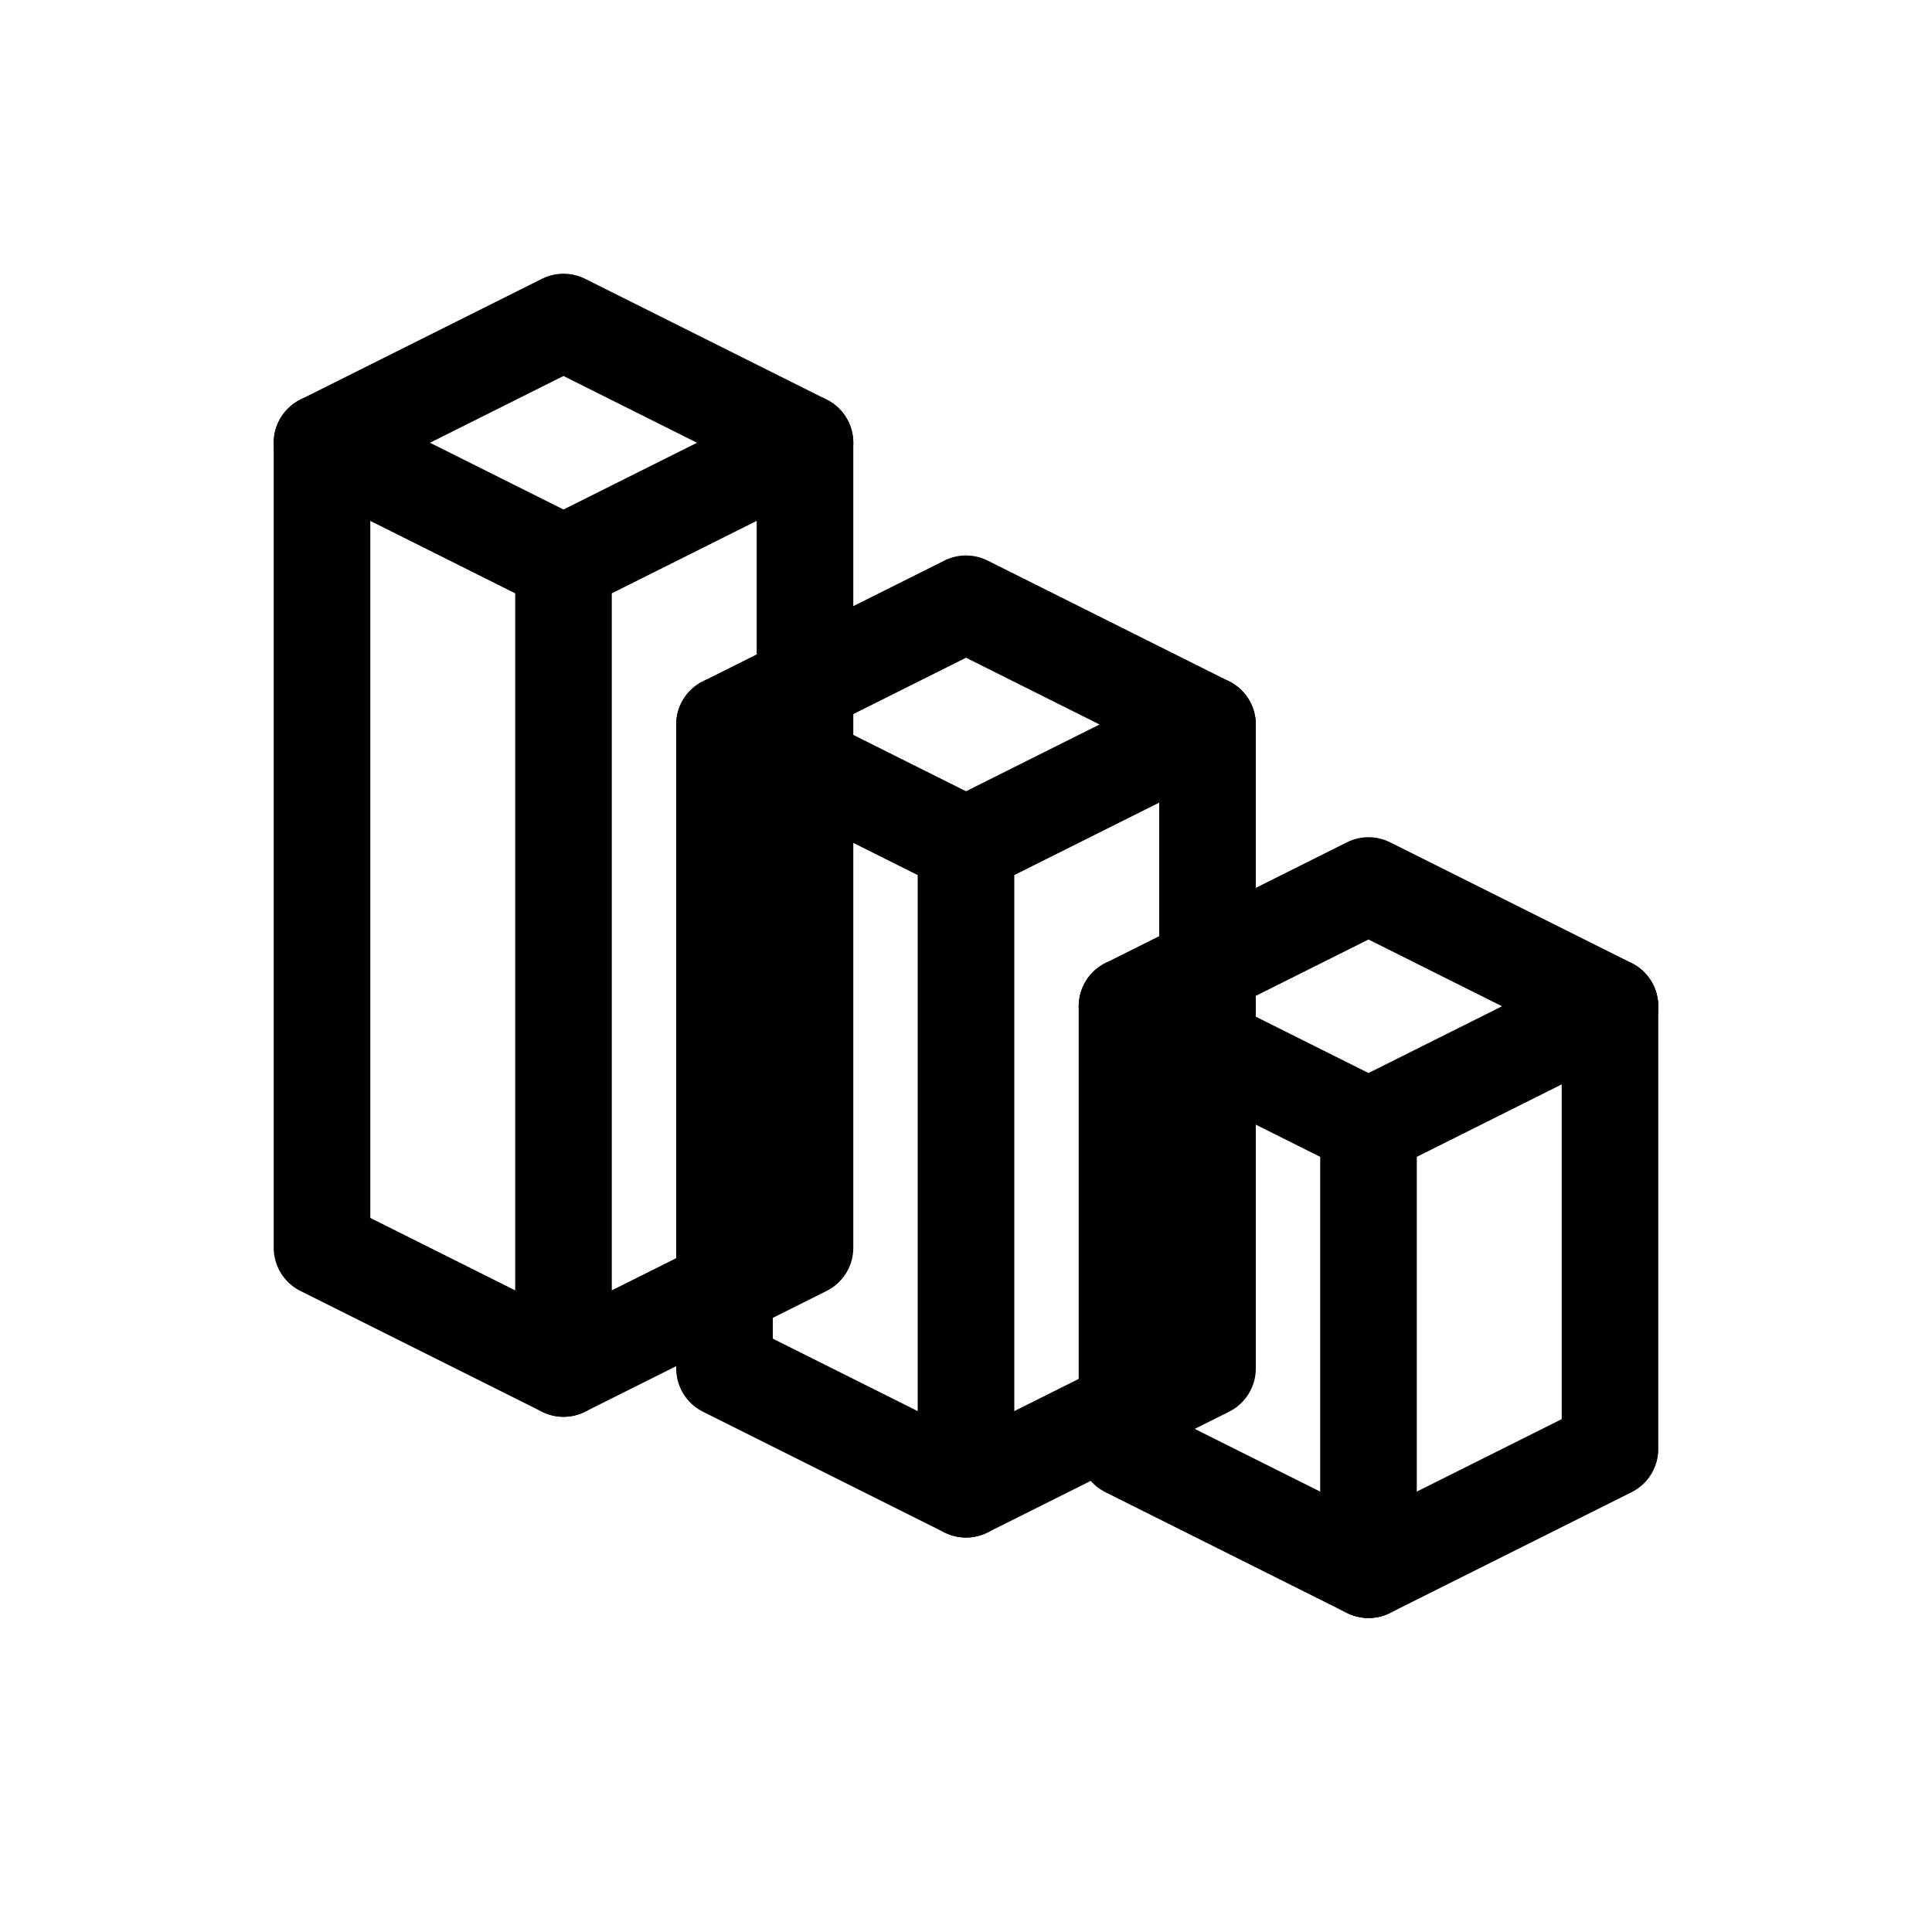
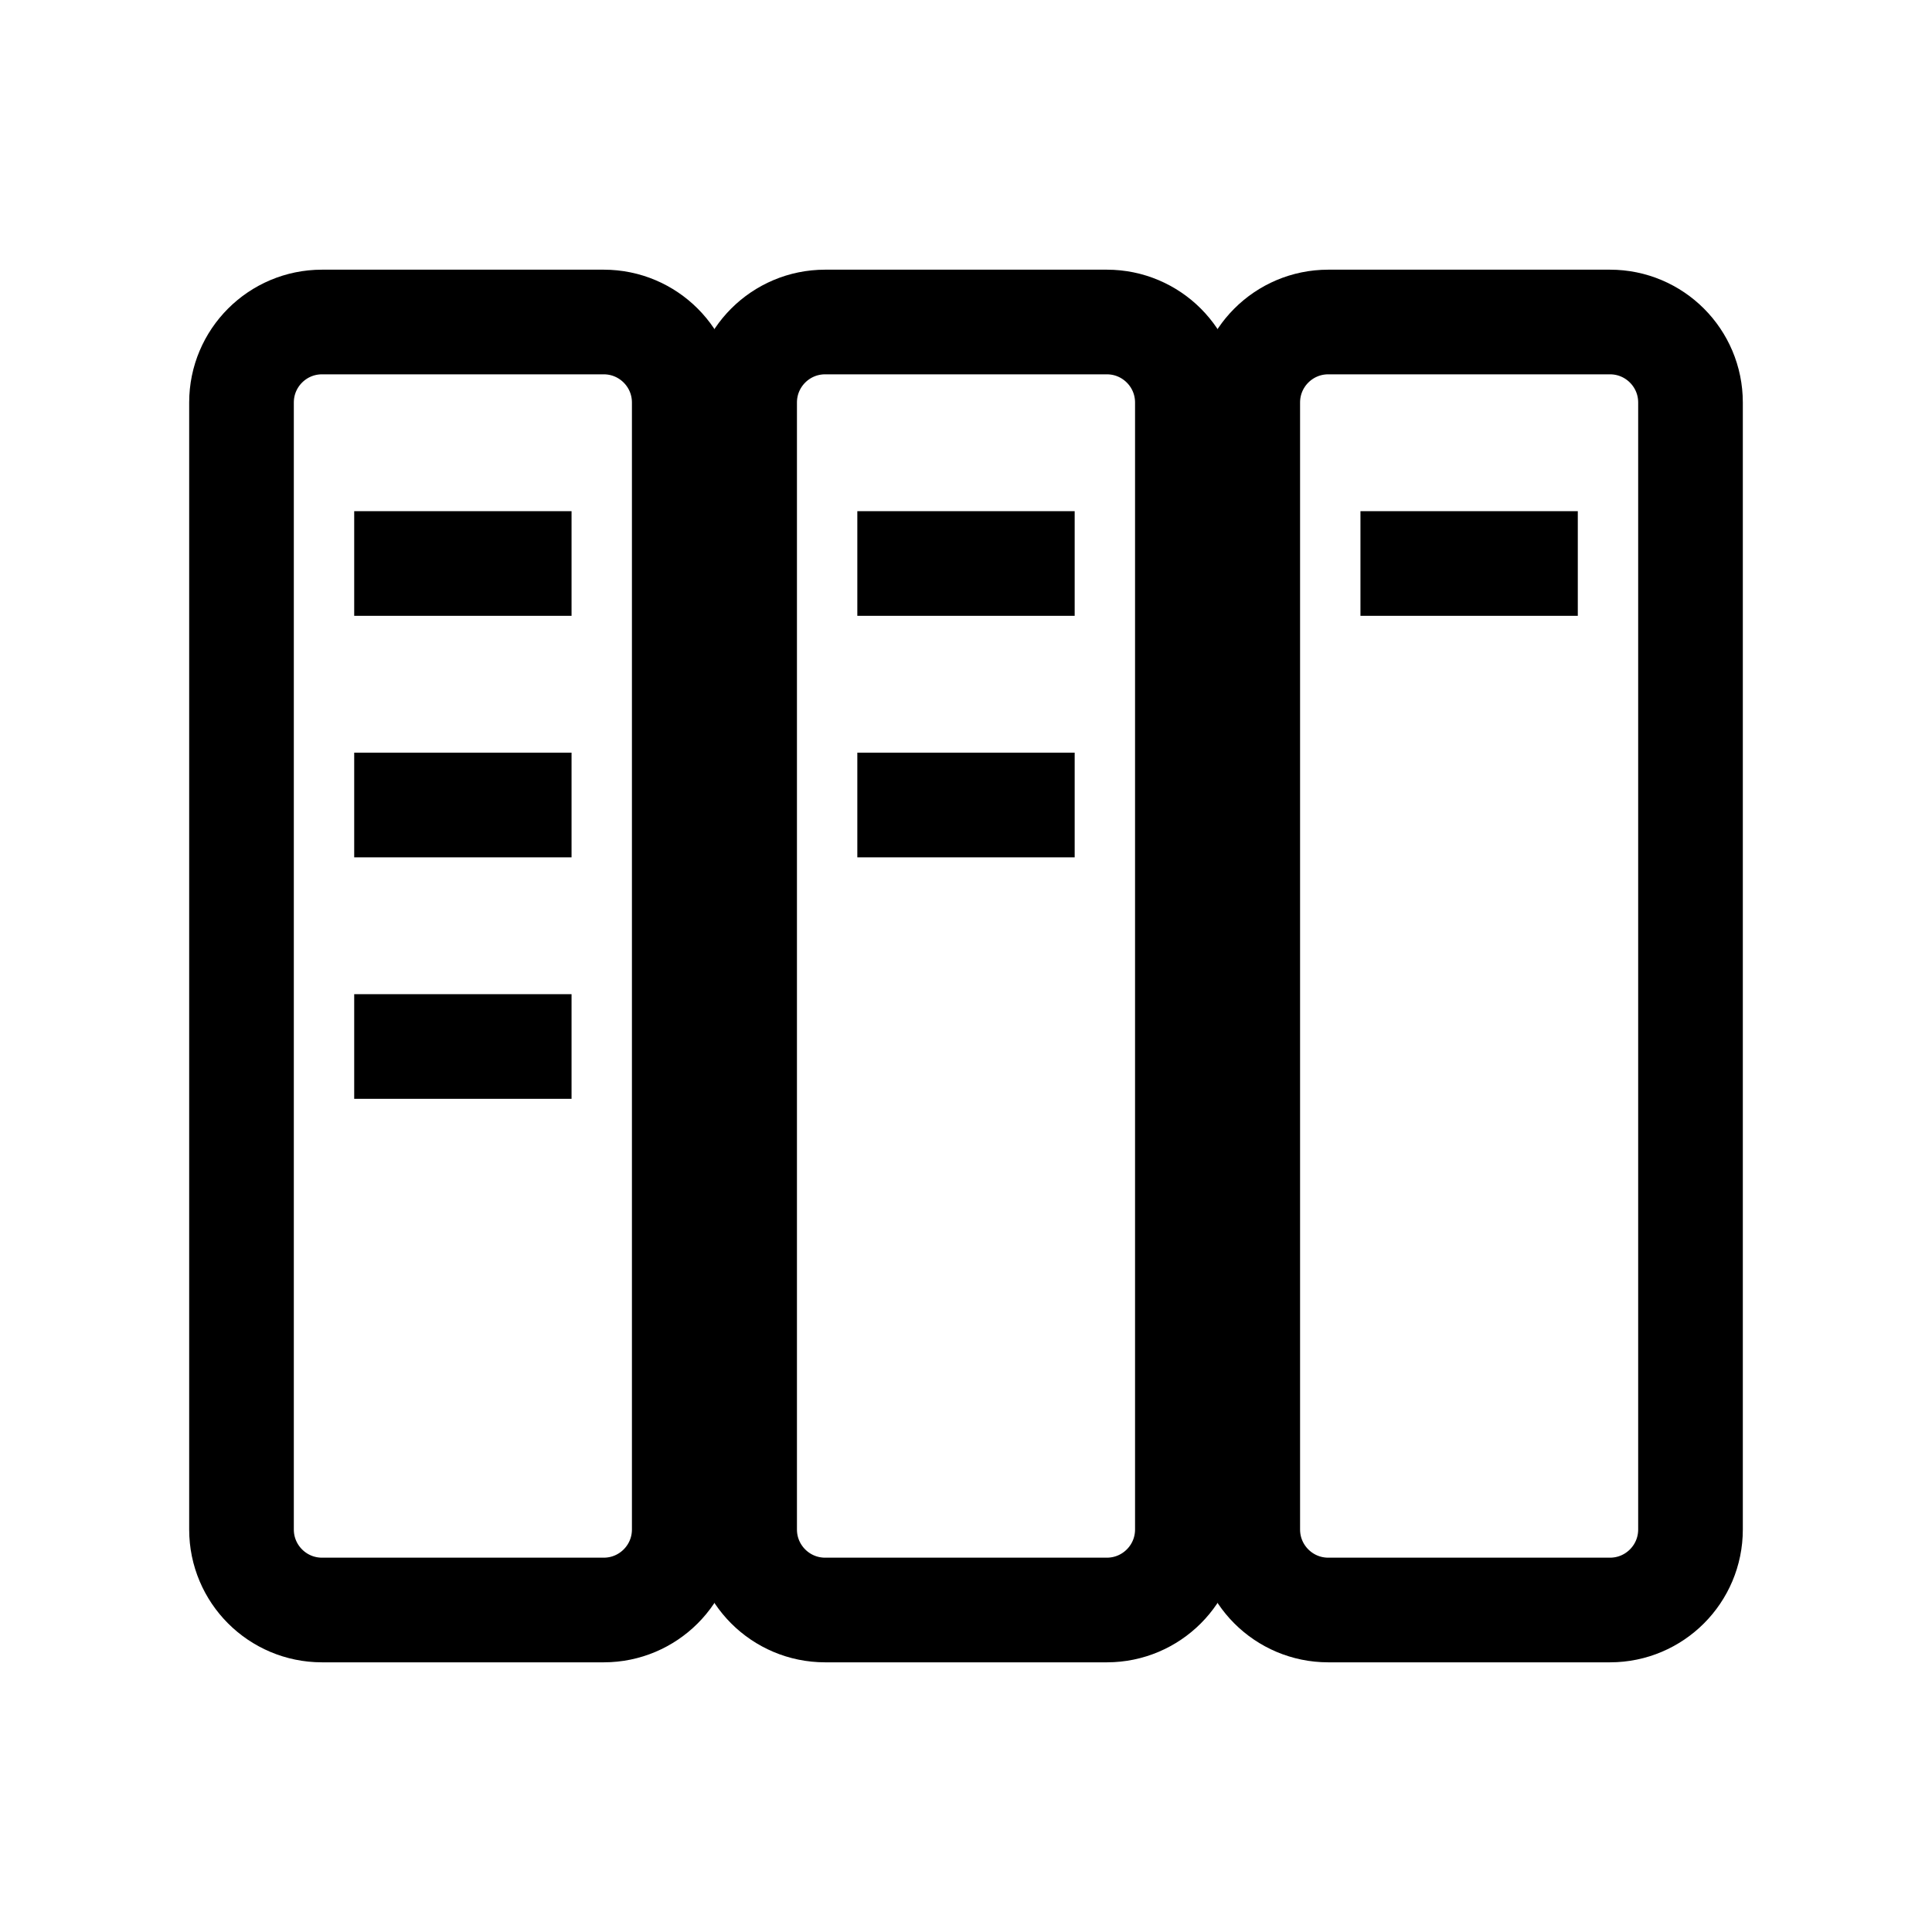
- <svg xmlns="http://www.w3.org/2000/svg" viewBox="0 0 24 24" fill="none" stroke="currentColor" stroke-width="1.2" stroke-linecap="round" stroke-linejoin="round">
-   <path d="M7,4 L4,5.5 L4,15.5 L7,17 L10,15.5 L10,5.5 Z" />
-   <path d="M7,7 L4,5.5 M7,7 L10,5.5 M7,7 L7,17" />
-   <path d="M12,7.5 L9,9 L9,17 L12,18.5 L15,17 L15,9 Z" />
-   <path d="M12,10.5 L9,9 M12,10.5 L15,9 M12,10.5 L12,18.5" />
-   <path d="M17,11 L14,12.5 L14,18 L17,19.5 L20,18 L20,12.5 Z" />
-   <path d="M17,14 L14,12.5 M17,14 L20,12.5 M17,14 L17,19.5" />
+ <svg xmlns="http://www.w3.org/2000/svg" viewBox="0 0 24 24" fill="none" stroke="currentColor" stroke-width="1.3" stroke-linejoin="round">
+   <rect x="3" y="4" width="5.5" height="16" rx="1" />
+   <rect x="9.25" y="4" width="5.5" height="16" rx="1" />
+   <rect x="15.5" y="4" width="5.5" height="16" rx="1" />
+   <path d="M4.4,7 h2.7 M4.4,10 h2.7 M4.4,13 h2.7" />
+   <path d="M10.65,7 h2.7 M10.65,10 h2.7" />
+   <path d="M16.9,7 h2.7" />
</svg>
